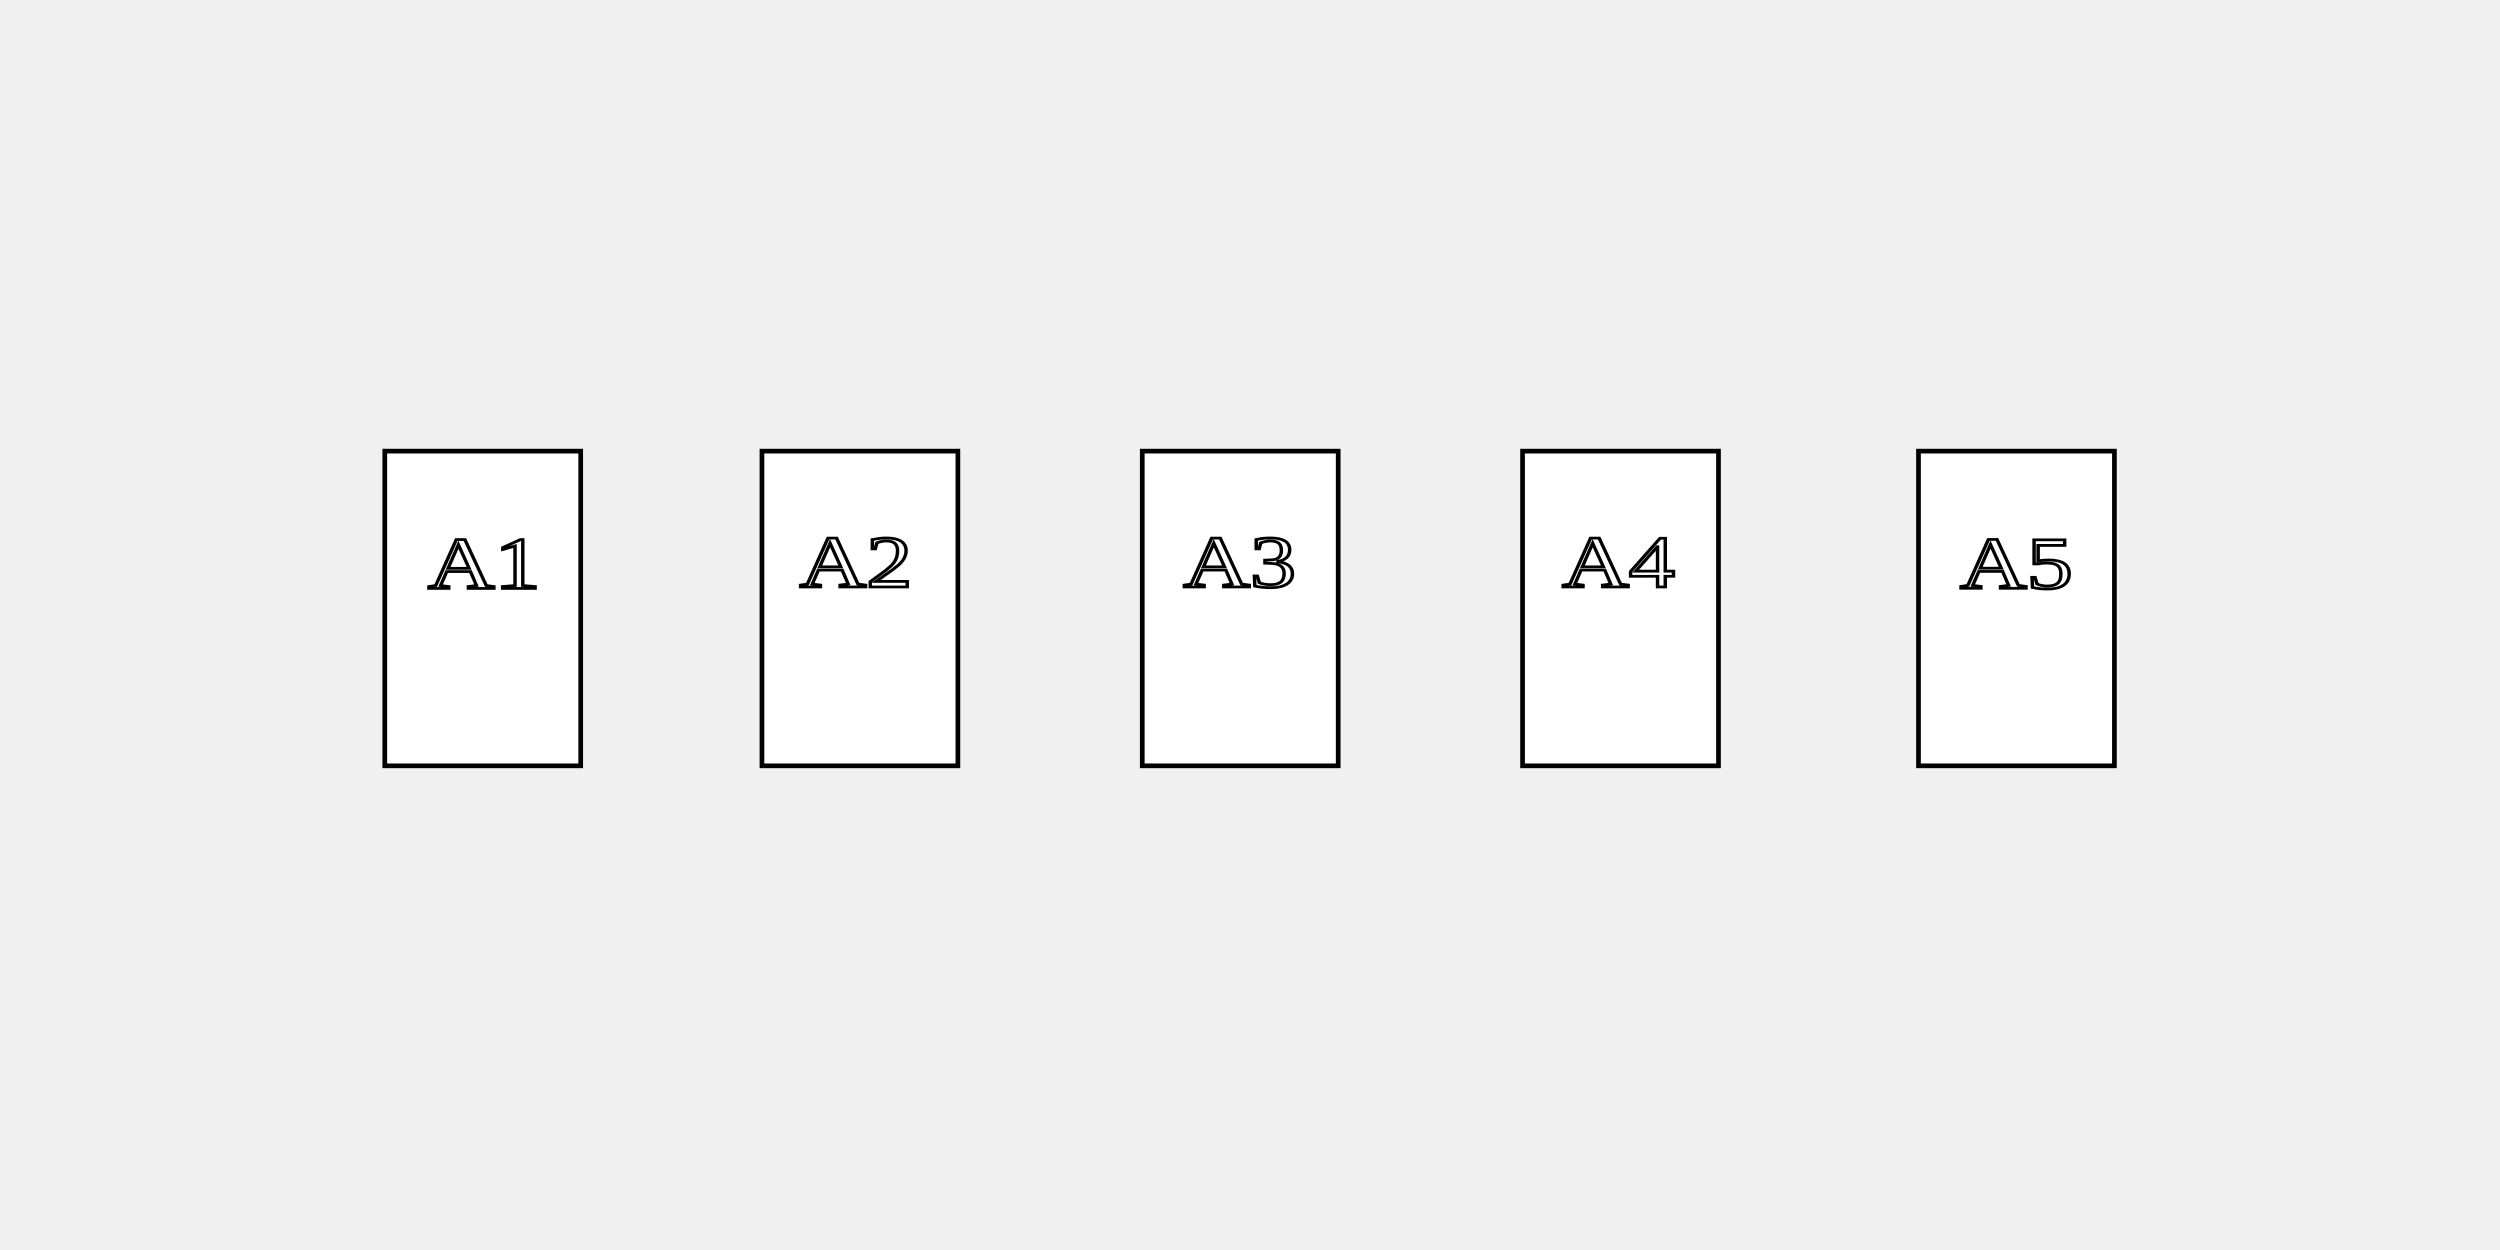
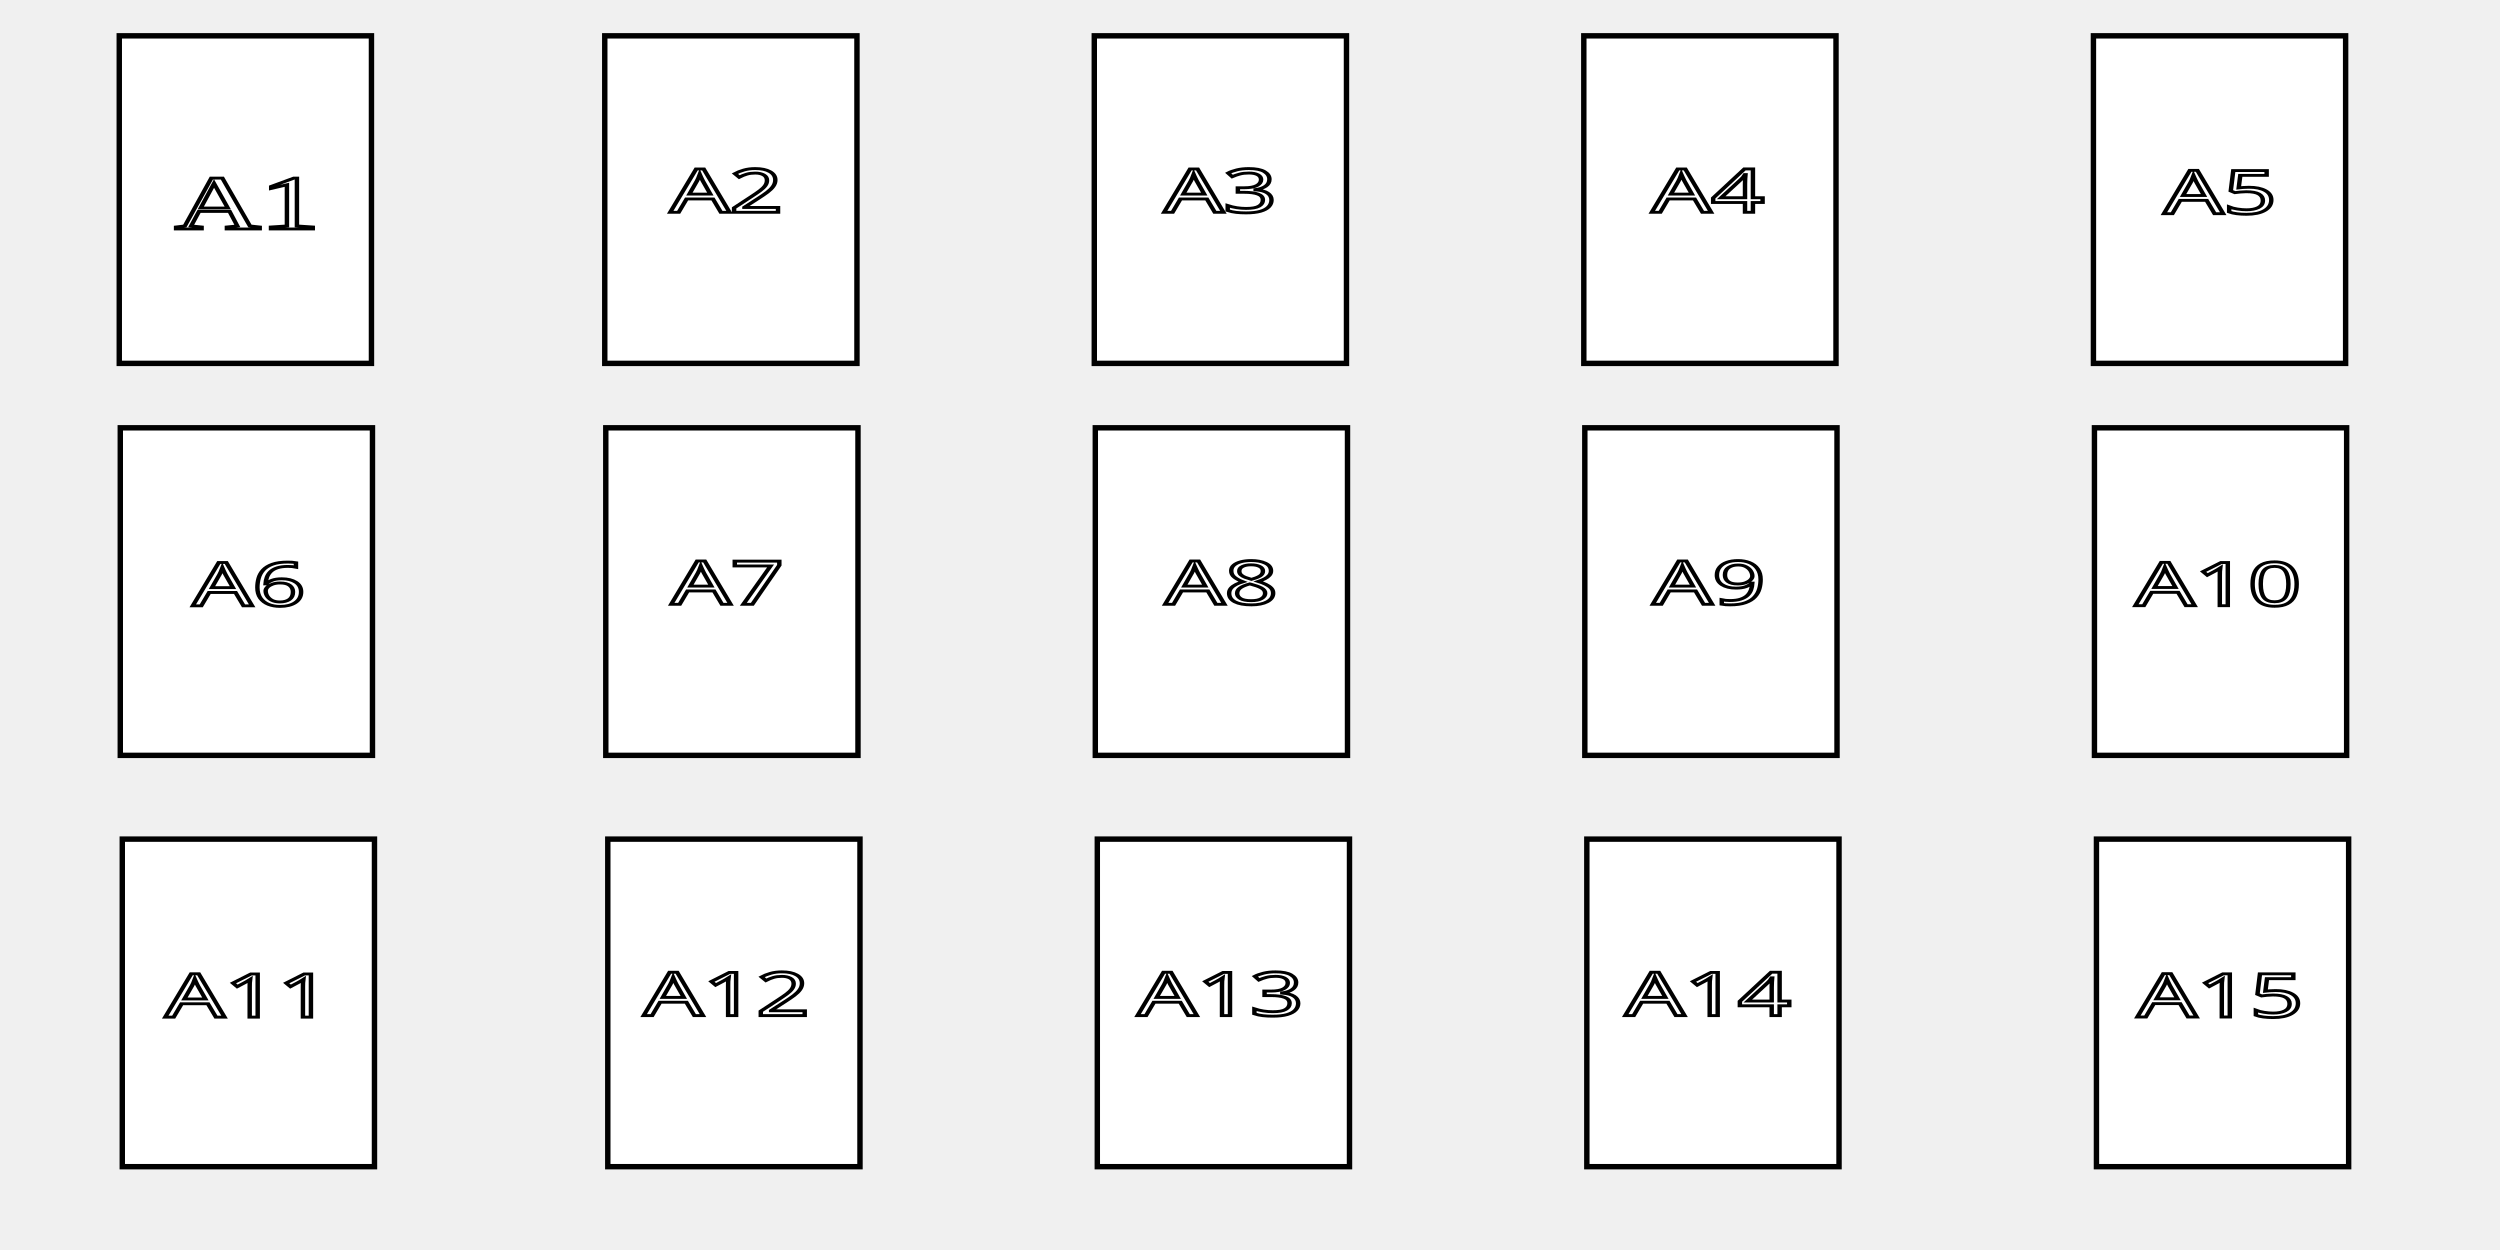
<svg xmlns="http://www.w3.org/2000/svg" width="1600px" height="800px" viewBox="0 0 297 210" version="1.1" id="svg147">
  <defs id="defs144">
    <rect x="236.279" y="177.088" width="42.695" height="39.784" id="rect2216" />
    <rect x="168.84" y="66.711" width="76.415" height="58.221" id="rect1601" />
    <rect x="229.001" y="178.543" width="53.369" height="47.547" id="rect4236" />
    <rect x="229.001" y="178.543" width="53.369" height="47.547" id="rect4236-2" />
    <rect x="229.001" y="178.543" width="53.369" height="47.547" id="rect4236-5" />
    <rect x="229.001" y="178.543" width="53.369" height="47.547" id="rect4236-5-3" />
    <rect x="229.001" y="178.543" width="53.369" height="47.547" id="rect4236-7" />
    <rect x="229.001" y="178.543" width="53.369" height="47.547" id="rect4236-7-6" />
    <rect x="229.001" y="178.543" width="53.369" height="47.547" id="rect4236-8" />
    <rect x="229.001" y="178.543" width="53.369" height="47.547" id="rect4236-7-1" />
    <rect x="229.001" y="178.543" width="53.369" height="47.547" id="rect4236-7-6-5" />
    <rect x="229.001" y="178.543" width="53.369" height="47.547" id="rect4236-5-1" />
    <rect x="229.001" y="178.543" width="53.369" height="47.547" id="rect4236-5-3-1" />
    <rect x="229.001" y="178.543" width="53.369" height="47.547" id="rect4236-73" />
    <rect x="229.001" y="178.543" width="53.369" height="47.547" id="rect4236-7-8" />
    <rect x="229.001" y="178.543" width="53.369" height="47.547" id="rect4236-7-6-2" />
    <rect x="229.001" y="178.543" width="53.369" height="47.547" id="rect4236-5-5" />
    <rect x="229.001" y="178.543" width="53.369" height="47.547" id="rect4236-5-3-8" />
    <rect x="229.001" y="178.543" width="53.369" height="47.547" id="rect4236-8-7" />
    <rect x="229.001" y="178.543" width="53.369" height="47.547" id="rect4236-7-1-0" />
    <rect x="229.001" y="178.543" width="53.369" height="47.547" id="rect4236-7-6-5-9" />
    <rect x="229.001" y="178.543" width="53.369" height="47.547" id="rect4236-5-1-5" />
    <rect x="229.001" y="178.543" width="53.369" height="47.547" id="rect4236-5-3-1-0" />
    <rect x="229.001" y="178.543" width="53.369" height="47.547" id="rect4236-84" />
    <rect x="229.001" y="178.543" width="53.369" height="47.547" id="rect4236-4" />
    <rect x="229.001" y="178.543" width="53.369" height="47.547" id="rect4236-0" />
    <rect x="229.001" y="178.543" width="53.369" height="47.547" id="rect4236-80" />
    <rect x="229.001" y="178.543" width="53.369" height="47.547" id="rect4236-1" />
    <rect x="229.001" y="178.543" width="53.369" height="47.547" id="rect4236-84-8" />
    <rect x="229.001" y="178.543" width="53.369" height="47.547" id="rect4236-4-2" />
    <rect x="229.001" y="178.543" width="53.369" height="47.547" id="rect4236-0-8" />
    <rect x="229.001" y="178.543" width="53.369" height="47.547" id="rect4236-80-2" />
    <rect x="229.001" y="178.543" width="53.369" height="47.547" id="rect4236-77" />
    <rect x="229.001" y="178.543" width="53.369" height="47.547" id="rect4236-84-1" />
    <rect x="229.001" y="178.543" width="53.369" height="47.547" id="rect4236-4-0" />
    <rect x="229.001" y="178.543" width="53.369" height="47.547" id="rect4236-0-3" />
    <rect x="229.001" y="178.543" width="53.369" height="47.547" id="rect4236-80-5" />
    <rect x="229.001" y="178.543" width="53.369" height="47.547" id="rect4236-1-0" />
    <rect x="229.001" y="178.543" width="53.369" height="47.547" id="rect4236-84-8-3" />
    <rect x="229.001" y="178.543" width="53.369" height="47.547" id="rect4236-4-2-1" />
    <rect x="229.001" y="178.543" width="53.369" height="47.547" id="rect4236-0-8-2" />
    <rect x="229.001" y="178.543" width="53.369" height="47.547" id="rect4236-80-2-6" />
    <rect x="168.84" y="66.711" width="76.415" height="58.221" id="rect1601-2" />
    <rect x="236.279" y="177.088" width="42.695" height="39.784" id="rect2216-6" />
    <rect x="236.279" y="177.088" width="42.695" height="39.784" id="rect2216-69" />
    <rect x="236.279" y="177.088" width="42.695" height="39.784" id="rect2216-9" />
    <rect x="236.279" y="177.088" width="42.695" height="39.784" id="rect2216-2" />
    <rect x="236.279" y="177.088" width="42.695" height="39.784" id="rect2216-1" />
    <rect x="236.279" y="177.088" width="42.695" height="39.784" id="rect2216-6-8" />
    <rect x="236.279" y="177.088" width="42.695" height="39.784" id="rect2216-69-9" />
    <rect x="236.279" y="177.088" width="42.695" height="39.784" id="rect2216-9-1" />
    <rect x="236.279" y="177.088" width="42.695" height="39.784" id="rect2216-2-4" />
    <rect x="236.279" y="177.088" width="42.695" height="39.784" id="rect2216-0" />
    <rect x="236.279" y="177.088" width="42.695" height="39.784" id="rect2216-6-0" />
    <rect x="236.279" y="177.088" width="42.695" height="39.784" id="rect2216-69-5" />
    <rect x="236.279" y="177.088" width="42.695" height="39.784" id="rect2216-9-0" />
    <rect x="236.279" y="177.088" width="42.695" height="39.784" id="rect2216-2-6" />
    <rect x="236.279" y="177.088" width="42.695" height="39.784" id="rect2216-1-4" />
    <rect x="236.279" y="177.088" width="42.695" height="39.784" id="rect2216-6-8-0" />
    <rect x="236.279" y="177.088" width="42.695" height="39.784" id="rect2216-69-9-9" />
    <rect x="236.279" y="177.088" width="42.695" height="39.784" id="rect2216-9-1-6" />
    <rect x="236.279" y="177.088" width="42.695" height="39.784" id="rect2216-2-4-2" />
+     <rect x="236.279" y="177.088" width="42.695" height="39.784" id="rect2216-8" />
+     <rect x="236.279" y="177.088" width="42.695" height="39.784" id="rect2216-6-00" />
+     <rect x="236.279" y="177.088" width="42.695" height="39.784" id="rect2216-69-93" />
+     <rect x="236.279" y="177.088" width="42.695" height="39.784" id="rect2216-9-5" />
+     <rect x="236.279" y="177.088" width="42.695" height="39.784" id="rect2216-2-44" />
+     <rect x="236.279" y="177.088" width="42.695" height="39.784" id="rect2216-04" />
+     <rect x="236.279" y="177.088" width="42.695" height="39.784" id="rect2216-6-5" />
+     <rect x="236.279" y="177.088" width="42.695" height="39.784" id="rect2216-69-50" />
+     <rect x="236.279" y="177.088" width="42.695" height="39.784" id="rect2216-9-4" />
+     <rect x="236.279" y="177.088" width="42.695" height="39.784" id="rect2216-2-1" />
+     <rect x="236.279" y="177.088" width="42.695" height="39.784" id="rect2216-7" />
+     <rect x="236.279" y="177.088" width="42.695" height="39.784" id="rect2216-6-6" />
+     <rect x="236.279" y="177.088" width="42.695" height="39.784" id="rect2216-69-7" />
+     <rect x="236.279" y="177.088" width="42.695" height="39.784" id="rect2216-9-8" />
+     <rect x="236.279" y="177.088" width="42.695" height="39.784" id="rect2216-2-2" />
+     <rect x="236.279" y="177.088" width="42.695" height="39.784" id="rect2216-7-5" />
+     <rect x="236.279" y="177.088" width="42.695" height="39.784" id="rect2216-6-6-8" />
+     <rect x="236.279" y="177.088" width="42.695" height="39.784" id="rect2216-69-7-9" />
+     <rect x="236.279" y="177.088" width="42.695" height="39.784" id="rect2216-9-8-8" />
+     <rect x="236.279" y="177.088" width="42.695" height="39.784" id="rect2216-2-2-3" />
  </defs>
  <g id="layer1" style="display:inline">
-     <rect style="fill:#ffffff;fill-opacity:1;stroke:#000000;stroke-width:0.787;stroke-opacity:1" id="rect3858" width="32.916" height="52.868" x="3.142" y="75.79" name="A1">
-       </rect>
-     <rect style="fill:#ffffff;fill-opacity:1;stroke:#000000;stroke-width:0.787;stroke-opacity:1" id="rect3931" width="32.916" height="52.868" x="66.508" y="75.79" name="A2" />
-     <rect style="fill:#ffffff;fill-opacity:1;stroke:#000000;stroke-width:0.787;stroke-opacity:1" id="rect3933" width="32.916" height="52.868" x="130.4" y="75.79" name="A3" />
-     <rect style="fill:#ffffff;fill-opacity:1;stroke:#000000;stroke-width:0.787;stroke-opacity:1" id="rect3935" width="32.916" height="52.868" x="194.291" y="75.79" name="A4" />
-     <rect style="fill:#ffffff;fill-opacity:1;stroke:#000000;stroke-width:0.787;stroke-opacity:1" id="rect3937" width="32.916" height="52.868" x="260.807" y="75.79" name="A5" />
-     <text xml:space="preserve" transform="matrix(0.5806091,0,0,0.4662628,-128.9629,4.946835)" id="text2214" style="font-size:26.667px;text-align:center;white-space:pre;shape-inside:url(#rect2216);display:inline;fill:#ffffff;stroke:#000000">
-       <tspan x="240.036" y="201.417" id="tspan1">A1</tspan>
+     <rect style="fill:#ffffff;fill-opacity:1;stroke:#000000;stroke-width:0.911;stroke-opacity:1" id="rect3858" width="42.369" height="55.03" x="-41.464" y="6.019" name="A1" />
+     <rect style="fill:#ffffff;fill-opacity:1;stroke:#000000;stroke-width:0.911;stroke-opacity:1" id="rect3931" width="42.369" height="55.03" x="40.1" y="6.019" name="A2" />
+     <rect style="fill:#ffffff;fill-opacity:1;stroke:#000000;stroke-width:0.911;stroke-opacity:1" id="rect3933" width="42.369" height="55.03" x="122.34" y="6.019" name="A3" />
+     <rect style="fill:#ffffff;fill-opacity:1;stroke:#000000;stroke-width:0.911;stroke-opacity:1" id="rect3935" width="42.369" height="55.03" x="204.579" y="6.019" name="A4" />
+     <rect style="fill:#ffffff;fill-opacity:1;stroke:#000000;stroke-width:0.911;stroke-opacity:1" id="rect3937" width="42.369" height="55.03" x="290.196" y="6.019" name="A5" />
+     <text xml:space="preserve" transform="matrix(0.7473448,0,0,0.4853372,-211.5054,-59.28529)" id="text2214" style="font-size:26.667px;text-align:center;white-space:pre;shape-inside:url(#rect2216);display:inline;fill:#ffffff;stroke:#000000">
+       <tspan x="240.036" y="201.417" id="tspan11">A1</tspan>
    </text>
-     <text xml:space="preserve" transform="matrix(0.5806091,0,0,0.4662628,-66.5193,4.698588)" id="text2214-2" style="font-size:26.667px;text-align:center;white-space:pre;shape-inside:url(#rect2216-6);display:inline;fill:#ffffff;stroke:#000000">
-       <tspan x="240.036" y="201.417" id="tspan2">A2</tspan>
+     <text xml:space="preserve" transform="matrix(0.7473448,0,0,0.4853372,-131.1297,-59.5437)" id="text2214-2" style="font-style:normal;font-variant:normal;font-weight:normal;font-stretch:normal;font-size:20.921px;font-family:sans-serif;-inkscape-font-specification:'sans-serif, Normal';font-variant-ligatures:normal;font-variant-caps:normal;font-variant-numeric:normal;font-variant-east-asian:normal;text-align:center;white-space:pre;shape-inside:url(#rect2216-6);display:inline;fill:#ffffff;stroke:#000000">
+       <tspan x="243.826" y="196.175" id="tspan12">A2</tspan>
    </text>
-     <text xml:space="preserve" transform="matrix(0.5806091,0,0,0.4662628,-2.057013,4.698588)" id="text2214-3" style="font-size:26.667px;text-align:center;white-space:pre;shape-inside:url(#rect2216-69);display:inline;fill:#ffffff;stroke:#000000">
-       <tspan x="240.036" y="201.417" id="tspan3">A3</tspan>
+     <text xml:space="preserve" transform="matrix(0.7473448,0,0,0.4853372,-48.15551,-59.5437)" id="text2214-3" style="font-style:normal;font-variant:normal;font-weight:normal;font-stretch:normal;font-size:20.921px;font-family:sans-serif;-inkscape-font-specification:'sans-serif, Normal';font-variant-ligatures:normal;font-variant-caps:normal;font-variant-numeric:normal;font-variant-east-asian:normal;text-align:center;white-space:pre;shape-inside:url(#rect2216-69);display:inline;fill:#ffffff;stroke:#000000">
+       <tspan x="243.826" y="196.175" id="tspan13">A3</tspan>
    </text>
-     <text xml:space="preserve" transform="matrix(0.5806091,0,0,0.4662628,61.59463,4.698588)" id="text2214-22" style="font-size:26.667px;text-align:center;white-space:pre;shape-inside:url(#rect2216-9);display:inline;fill:#ffffff;stroke:#000000">
-       <tspan x="240.036" y="201.417" id="tspan4">A4</tspan>
+     <text xml:space="preserve" transform="matrix(0.7473448,0,0,0.4853372,33.77522,-59.5437)" id="text2214-22" style="font-style:normal;font-variant:normal;font-weight:normal;font-stretch:normal;font-size:20.921px;font-family:sans-serif;-inkscape-font-specification:'sans-serif, Normal';font-variant-ligatures:normal;font-variant-caps:normal;font-variant-numeric:normal;font-variant-east-asian:normal;text-align:center;white-space:pre;shape-inside:url(#rect2216-9);display:inline;fill:#ffffff;stroke:#000000">
+       <tspan x="243.826" y="196.175" id="tspan14">A4</tspan>
    </text>
-     <text xml:space="preserve" transform="matrix(0.5806091,0,0,0.4662628,128.4347,4.924808)" id="text2214-1" style="font-size:26.667px;text-align:center;white-space:pre;shape-inside:url(#rect2216-2);display:inline;fill:#ffffff;stroke:#000000">
-       <tspan x="240.036" y="201.417" id="tspan5">A5</tspan>
+     <text xml:space="preserve" transform="matrix(0.7473448,0,0,0.4853372,119.8099,-59.30822)" id="text2214-1" style="font-style:normal;font-variant:normal;font-weight:normal;font-stretch:normal;font-size:20.921px;font-family:sans-serif;-inkscape-font-specification:'sans-serif, Normal';font-variant-ligatures:normal;font-variant-caps:normal;font-variant-numeric:normal;font-variant-east-asian:normal;text-align:center;white-space:pre;shape-inside:url(#rect2216-2);display:inline;fill:#ffffff;stroke:#000000">
+       <tspan x="243.826" y="196.175" id="tspan15">A5</tspan>
+     </text>
+     <rect style="display:inline;fill:#ffffff;fill-opacity:1;stroke:#000000;stroke-width:0.911;stroke-opacity:1" id="rect3858-1" width="42.369" height="55.03" x="-41.293" y="71.871" name="A6" />
+     <rect style="display:inline;fill:#ffffff;fill-opacity:1;stroke:#000000;stroke-width:0.911;stroke-opacity:1" id="rect3931-9" width="42.369" height="55.03" x="40.271" y="71.871" name="A7" />
+     <rect style="display:inline;fill:#ffffff;fill-opacity:1;stroke:#000000;stroke-width:0.911;stroke-opacity:1" id="rect3933-2" width="42.369" height="55.03" x="122.511" y="71.871" name="A8" />
+     <rect style="display:inline;fill:#ffffff;fill-opacity:1;stroke:#000000;stroke-width:0.911;stroke-opacity:1" id="rect3935-5" width="42.369" height="55.03" x="204.749" y="71.871" name="A9" />
+     <rect style="display:inline;fill:#ffffff;fill-opacity:1;stroke:#000000;stroke-width:0.911;stroke-opacity:1" id="rect3937-7" width="42.369" height="55.03" x="290.367" y="71.871" name="A10" />
+     <text xml:space="preserve" transform="matrix(0.7473448,0,0,0.4853372,-211.3346,6.566604)" id="text2214-8" style="font-style:normal;font-variant:normal;font-weight:normal;font-stretch:normal;font-size:20.921px;font-family:sans-serif;-inkscape-font-specification:'sans-serif, Normal';font-variant-ligatures:normal;font-variant-caps:normal;font-variant-numeric:normal;font-variant-east-asian:normal;text-align:center;white-space:pre;shape-inside:url(#rect2216-7);display:inline;fill:#ffffff;stroke:#000000">
+       <tspan x="243.826" y="196.175" id="tspan16">A6</tspan>
+     </text>
+     <text xml:space="preserve" transform="matrix(0.7473448,0,0,0.4853372,-130.9589,6.308203)" id="text2214-2-9" style="font-style:normal;font-variant:normal;font-weight:normal;font-stretch:normal;font-size:20.921px;font-family:sans-serif;-inkscape-font-specification:'sans-serif, Normal';font-variant-ligatures:normal;font-variant-caps:normal;font-variant-numeric:normal;font-variant-east-asian:normal;text-align:center;white-space:pre;shape-inside:url(#rect2216-6-6);display:inline;fill:#ffffff;stroke:#000000">
+       <tspan x="243.826" y="196.175" id="tspan17">A7</tspan>
+     </text>
+     <text xml:space="preserve" transform="matrix(0.7473448,0,0,0.4853372,-47.9847,6.308203)" id="text2214-3-0" style="font-style:normal;font-variant:normal;font-weight:normal;font-stretch:normal;font-size:20.921px;font-family:sans-serif;-inkscape-font-specification:'sans-serif, Normal';font-variant-ligatures:normal;font-variant-caps:normal;font-variant-numeric:normal;font-variant-east-asian:normal;text-align:center;white-space:pre;shape-inside:url(#rect2216-69-7);display:inline;fill:#ffffff;stroke:#000000">
+       <tspan x="243.826" y="196.175" id="tspan18">A8</tspan>
+     </text>
+     <text xml:space="preserve" transform="matrix(0.7473447,0,0,0.4853372,33.94607,6.308203)" id="text2214-22-9" style="font-style:normal;font-variant:normal;font-weight:normal;font-stretch:normal;font-size:20.921px;font-family:sans-serif;-inkscape-font-specification:'sans-serif, Normal';font-variant-ligatures:normal;font-variant-caps:normal;font-variant-numeric:normal;font-variant-east-asian:normal;text-align:center;white-space:pre;shape-inside:url(#rect2216-9-8);display:inline;fill:#ffffff;stroke:#000000">
+       <tspan x="243.826" y="196.175" id="tspan19">A9</tspan>
+     </text>
+     <text xml:space="preserve" transform="matrix(0.7473448,0,0,0.4853372,119.9808,6.543678)" id="text2214-1-7" style="font-style:normal;font-variant:normal;font-weight:normal;font-stretch:normal;font-size:20.921px;font-family:sans-serif;-inkscape-font-specification:'sans-serif, Normal';font-variant-ligatures:normal;font-variant-caps:normal;font-variant-numeric:normal;font-variant-east-asian:normal;text-align:center;white-space:pre;shape-inside:url(#rect2216-2-2);display:inline;fill:#ffffff;stroke:#000000">
+       <tspan x="237.176" y="196.175" id="tspan20">A10</tspan>
+     </text>
+     <rect style="display:inline;fill:#ffffff;fill-opacity:1;stroke:#000000;stroke-width:0.911;stroke-opacity:1" id="rect3858-1-8" width="42.369" height="55.03" x="-40.957" y="140.972" name="A11" />
+     <rect style="display:inline;fill:#ffffff;fill-opacity:1;stroke:#000000;stroke-width:0.911;stroke-opacity:1" id="rect3931-9-2" width="42.369" height="55.03" x="40.608" y="140.972" name="A12" />
+     <rect style="display:inline;fill:#ffffff;fill-opacity:1;stroke:#000000;stroke-width:0.911;stroke-opacity:1" id="rect3933-2-9" width="42.369" height="55.03" x="122.847" y="140.972" name="A13" />
+     <rect style="display:inline;fill:#ffffff;fill-opacity:1;stroke:#000000;stroke-width:0.911;stroke-opacity:1" id="rect3935-5-7" width="42.369" height="55.03" x="205.087" y="140.972" name="A14" />
+     <rect style="display:inline;fill:#ffffff;fill-opacity:1;stroke:#000000;stroke-width:0.911;stroke-opacity:1" id="rect3937-7-5" width="42.369" height="55.03" x="290.703" y="140.972" name="A15" />
+     <text xml:space="preserve" transform="matrix(0.7473448,0,0,0.4853372,-210.9976,75.66747)" id="text2214-8-3" style="font-style:normal;font-variant:normal;font-weight:normal;font-stretch:normal;font-size:20.921px;font-family:sans-serif;-inkscape-font-specification:'sans-serif, Normal';font-variant-ligatures:normal;font-variant-caps:normal;font-variant-numeric:normal;font-variant-east-asian:normal;text-align:center;white-space:pre;shape-inside:url(#rect2216-7-5);display:inline;fill:#ffffff;stroke:#000000">
+       <tspan x="237.176" y="196.175" id="tspan21">A11</tspan>
+     </text>
+     <text xml:space="preserve" transform="matrix(0.7473448,0,0,0.4853372,-130.6219,75.40907)" id="text2214-2-9-6" style="font-style:normal;font-variant:normal;font-weight:normal;font-stretch:normal;font-size:20.921px;font-family:sans-serif;-inkscape-font-specification:'sans-serif, Normal';font-variant-ligatures:normal;font-variant-caps:normal;font-variant-numeric:normal;font-variant-east-asian:normal;text-align:center;white-space:pre;shape-inside:url(#rect2216-6-6-8);display:inline;fill:#ffffff;stroke:#000000">
+       <tspan x="237.176" y="196.175" id="tspan22">A12</tspan>
+     </text>
+     <text xml:space="preserve" transform="matrix(0.7473448,0,0,0.4853372,-47.64776,75.40907)" id="text2214-3-0-0" style="font-style:normal;font-variant:normal;font-weight:normal;font-stretch:normal;font-size:20.921px;font-family:sans-serif;-inkscape-font-specification:'sans-serif, Normal';font-variant-ligatures:normal;font-variant-caps:normal;font-variant-numeric:normal;font-variant-east-asian:normal;text-align:center;white-space:pre;shape-inside:url(#rect2216-69-7-9);display:inline;fill:#ffffff;stroke:#000000">
+       <tspan x="237.176" y="196.175" id="tspan23">A13</tspan>
+     </text>
+     <text xml:space="preserve" transform="matrix(0.7473447,0,0,0.4853372,34.28301,75.40907)" id="text2214-22-9-0" style="font-style:normal;font-variant:normal;font-weight:normal;font-stretch:normal;font-size:20.921px;font-family:sans-serif;-inkscape-font-specification:'sans-serif, Normal';font-variant-ligatures:normal;font-variant-caps:normal;font-variant-numeric:normal;font-variant-east-asian:normal;text-align:center;white-space:pre;shape-inside:url(#rect2216-9-8-8);display:inline;fill:#ffffff;stroke:#000000">
+       <tspan x="237.176" y="196.175" id="tspan24">A14</tspan>
+     </text>
+     <text xml:space="preserve" transform="matrix(0.7473448,0,0,0.4853372,120.3177,75.64454)" id="text2214-1-7-4" style="font-style:normal;font-variant:normal;font-weight:normal;font-stretch:normal;font-size:20.921px;font-family:sans-serif;-inkscape-font-specification:'sans-serif, Normal';font-variant-ligatures:normal;font-variant-caps:normal;font-variant-numeric:normal;font-variant-east-asian:normal;text-align:center;white-space:pre;shape-inside:url(#rect2216-2-2-3);display:inline;fill:#ffffff;stroke:#000000">
+       <tspan x="237.176" y="196.175" id="tspan25">A15</tspan>
    </text>
  </g>
</svg>
